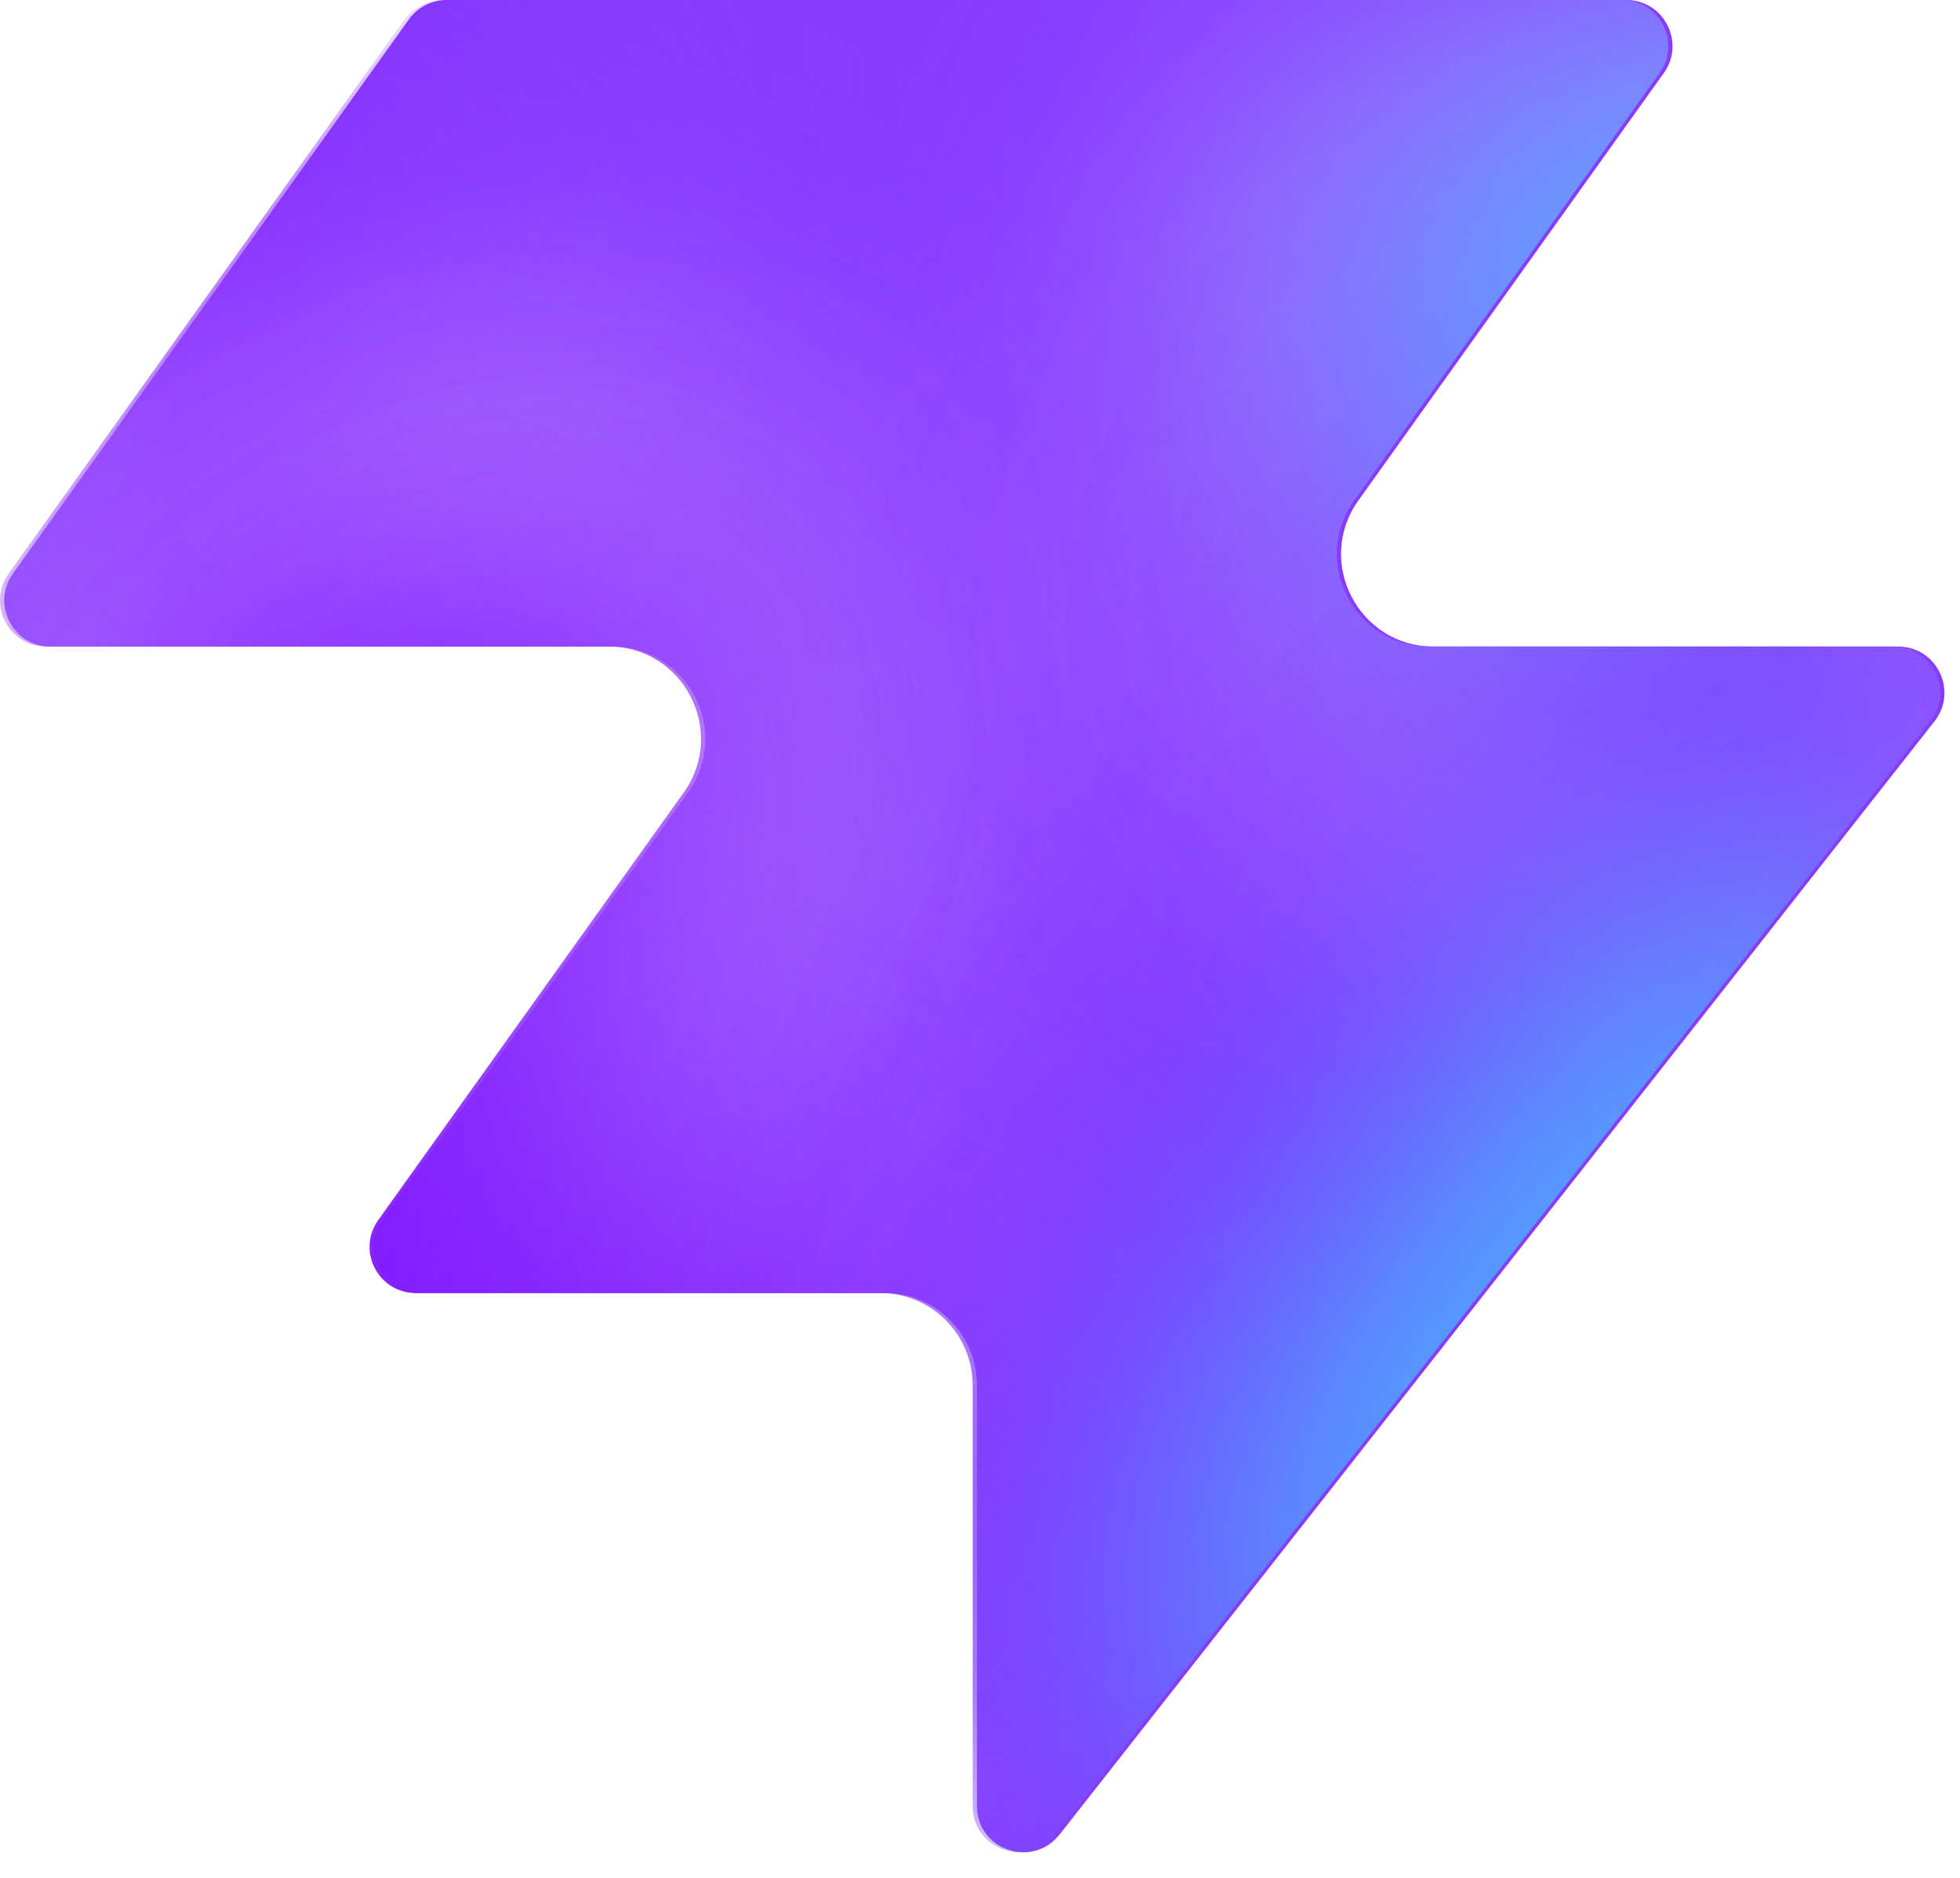
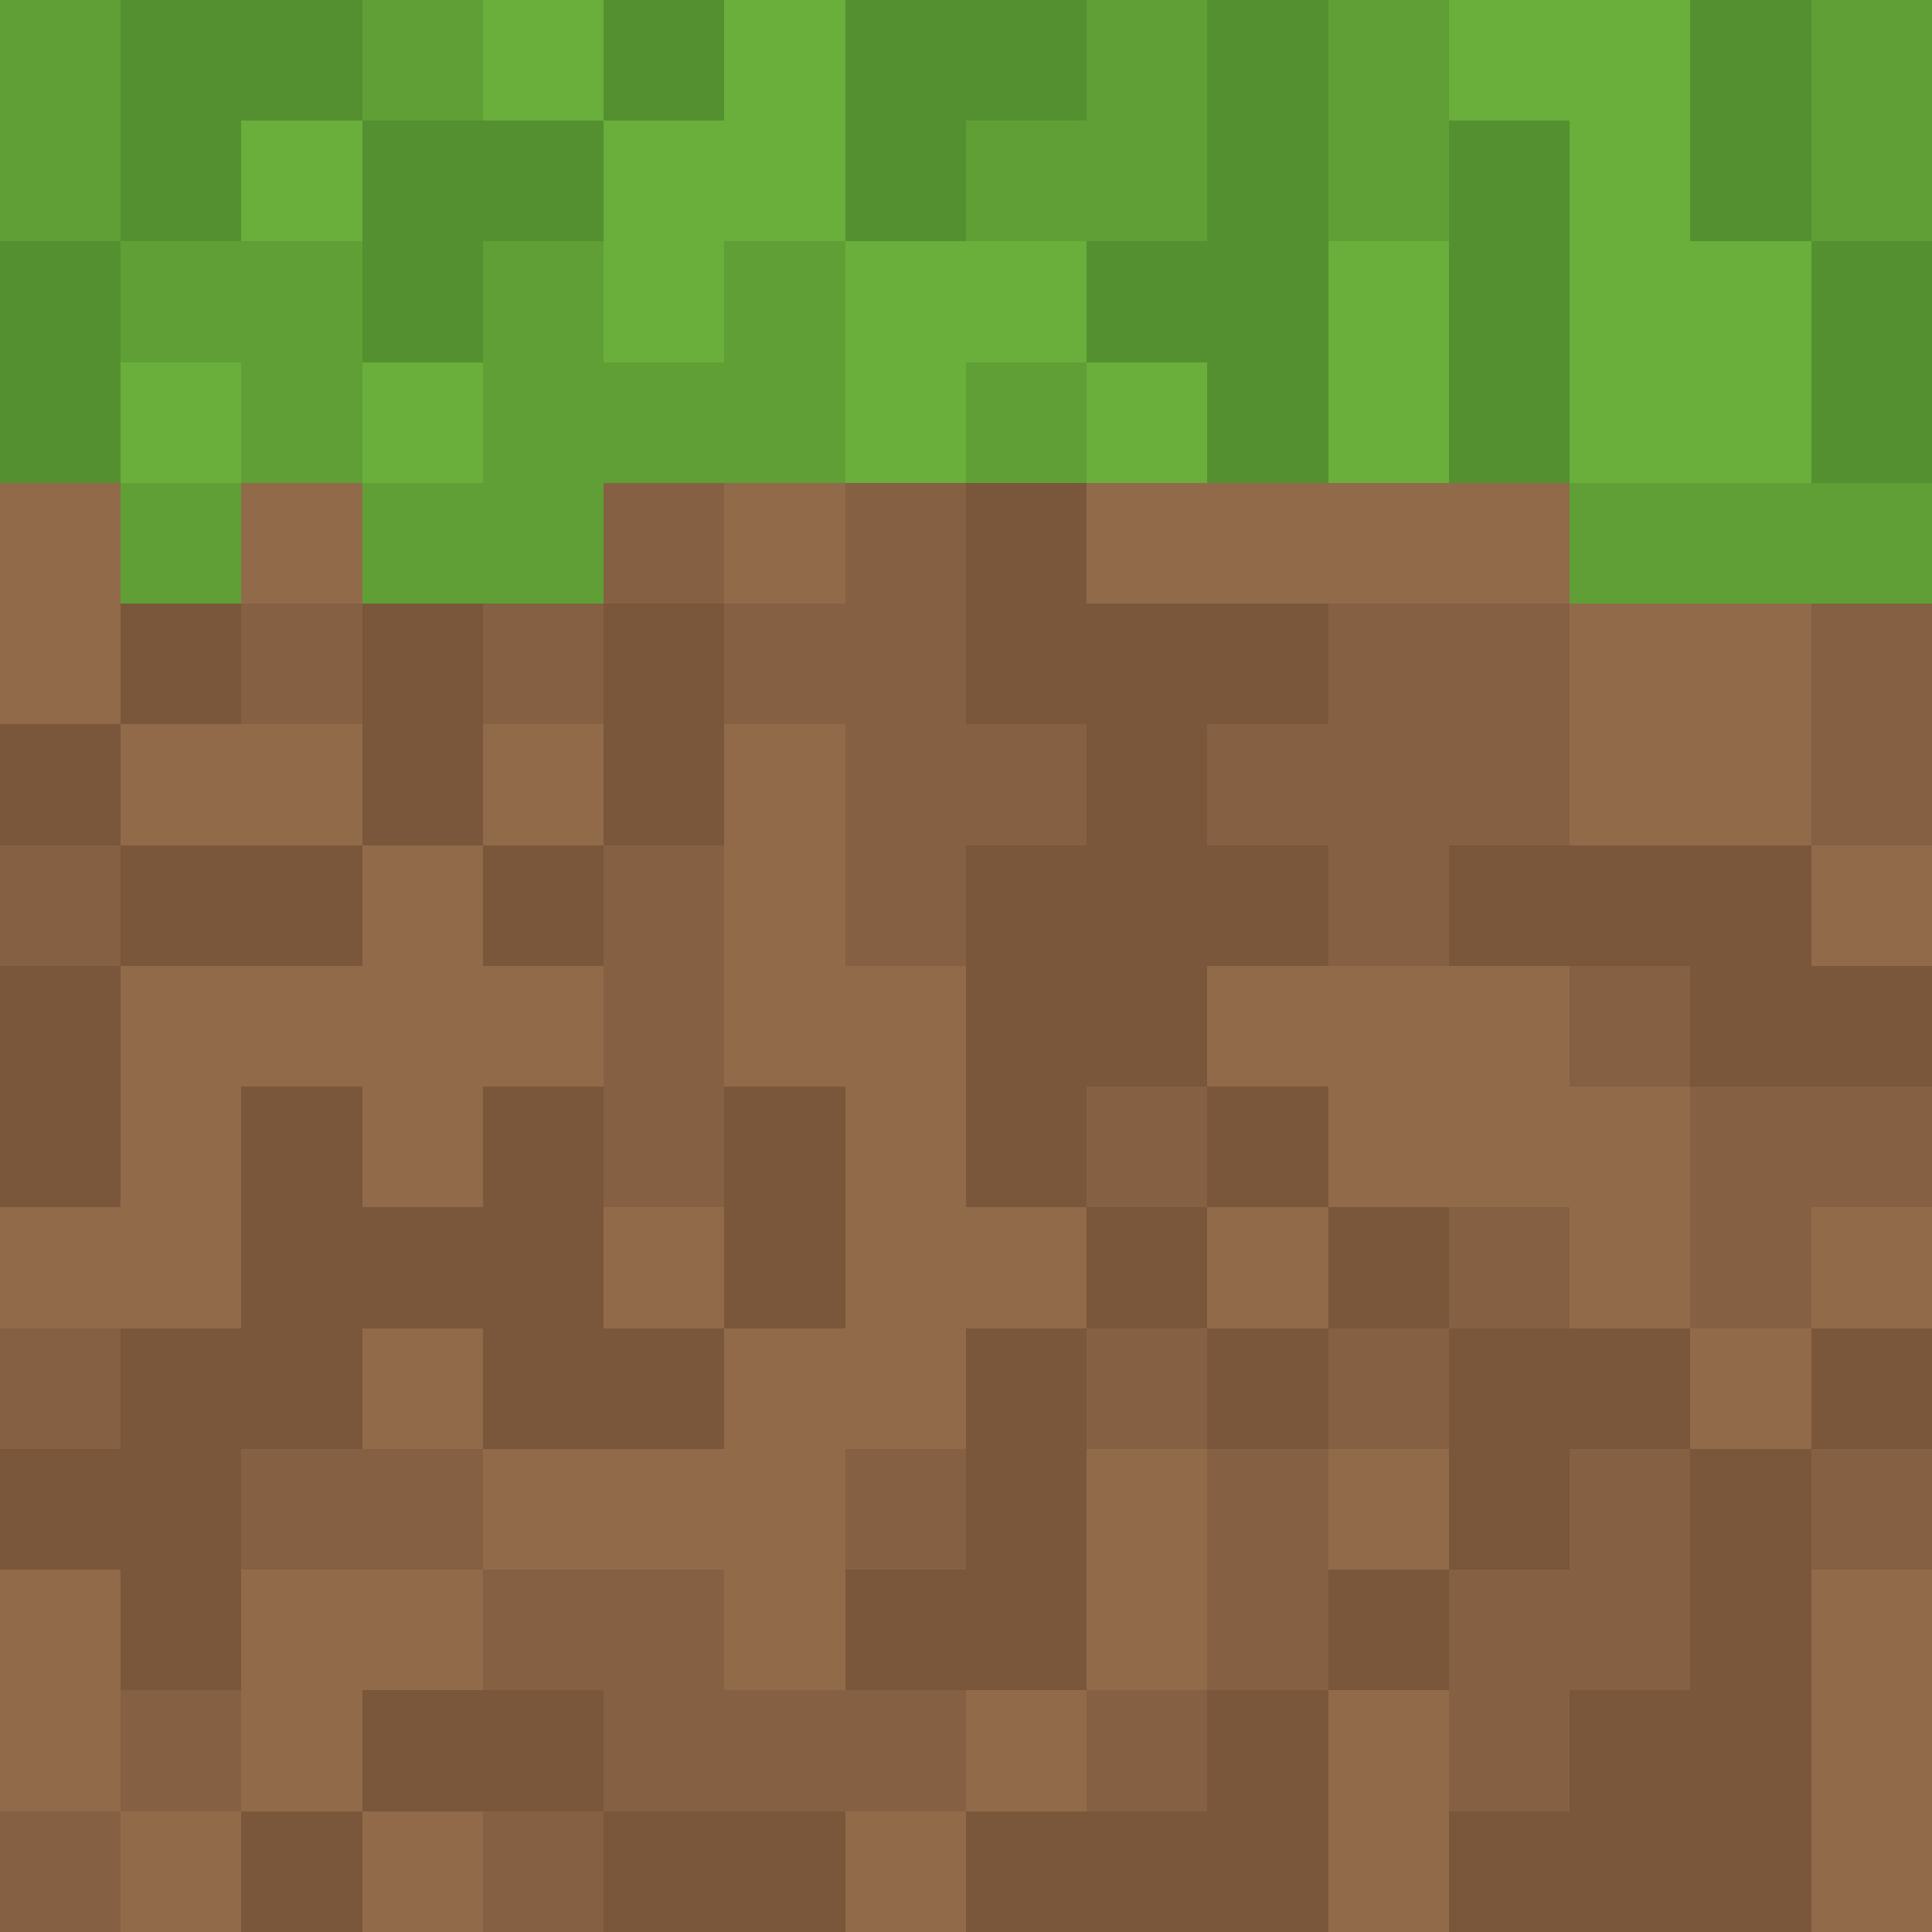
- <svg xmlns="http://www.w3.org/2000/svg" width="48" height="46" fill="none" viewBox="0 0 48 46">
-   <path fill="#863bff" d="M25.946 44.938c-.664.845-2.021.375-2.021-.698V33.937a2.26 2.26 0 0 0-2.262-2.262H10.287c-.92 0-1.456-1.04-.92-1.788l7.48-10.471c1.07-1.497 0-3.578-1.842-3.578H1.237c-.92 0-1.456-1.04-.92-1.788L10.013.474c.214-.297.556-.474.92-.474h28.894c.92 0 1.456 1.04.92 1.788l-7.48 10.471c-1.07 1.498 0 3.579 1.842 3.579h11.377c.943 0 1.473 1.088.89 1.83L25.947 44.94z" style="fill:#863bff;fill:color(display-p3 .525 .23 1);fill-opacity:1" />
-   <mask id="a" width="48" height="46" x="0" y="0" maskUnits="userSpaceOnUse" style="mask-type:alpha">
-     <path fill="#000" d="M25.842 44.938c-.664.844-2.021.375-2.021-.698V33.937a2.26 2.26 0 0 0-2.262-2.262H10.183c-.92 0-1.456-1.04-.92-1.788l7.48-10.471c1.07-1.498 0-3.579-1.842-3.579H1.133c-.92 0-1.456-1.04-.92-1.787L9.91.473c.214-.297.556-.474.92-.474h28.894c.92 0 1.456 1.04.92 1.788l-7.48 10.471c-1.07 1.498 0 3.578 1.842 3.578h11.377c.943 0 1.473 1.088.89 1.832L25.843 44.94z" style="fill:#000;fill-opacity:1" />
-   </mask>
-   <g mask="url(#a)">
-     <g filter="url(#b)">
-       <ellipse cx="5.508" cy="14.704" fill="#ede6ff" rx="5.508" ry="14.704" style="fill:#ede6ff;fill:color(display-p3 .927 .903 1);fill-opacity:1" transform="matrix(.00324 1 1 -.00324 -4.47 31.516)" />
-     </g>
-     <g filter="url(#c)">
-       <ellipse cx="10.399" cy="29.851" fill="#ede6ff" rx="10.399" ry="29.851" style="fill:#ede6ff;fill:color(display-p3 .927 .903 1);fill-opacity:1" transform="matrix(.00324 1 1 -.00324 -39.328 7.883)" />
-     </g>
-     <g filter="url(#d)">
-       <ellipse cx="5.508" cy="30.487" fill="#7e14ff" rx="5.508" ry="30.487" style="fill:#7e14ff;fill:color(display-p3 .492 .077 1);fill-opacity:1" transform="rotate(89.814 -25.913 -14.639)scale(1 -1)" />
-     </g>
-     <g filter="url(#e)">
-       <ellipse cx="5.508" cy="30.599" fill="#7e14ff" rx="5.508" ry="30.599" style="fill:#7e14ff;fill:color(display-p3 .492 .077 1);fill-opacity:1" transform="rotate(89.814 -32.644 -3.334)scale(1 -1)" />
-     </g>
-     <g filter="url(#f)">
-       <ellipse cx="5.508" cy="30.599" fill="#7e14ff" rx="5.508" ry="30.599" style="fill:#7e14ff;fill:color(display-p3 .492 .077 1);fill-opacity:1" transform="matrix(.00324 1 1 -.00324 -34.34 30.47)" />
-     </g>
-     <g filter="url(#g)">
-       <ellipse cx="14.072" cy="22.078" fill="#ede6ff" rx="14.072" ry="22.078" style="fill:#ede6ff;fill:color(display-p3 .927 .903 1);fill-opacity:1" transform="rotate(93.35 24.506 48.493)scale(-1 1)" />
-     </g>
-     <g filter="url(#h)">
-       <ellipse cx="3.47" cy="21.501" fill="#7e14ff" rx="3.47" ry="21.501" style="fill:#7e14ff;fill:color(display-p3 .492 .077 1);fill-opacity:1" transform="rotate(89.009 28.708 47.59)scale(-1 1)" />
-     </g>
-     <g filter="url(#i)">
-       <ellipse cx="3.47" cy="21.501" fill="#7e14ff" rx="3.47" ry="21.501" style="fill:#7e14ff;fill:color(display-p3 .492 .077 1);fill-opacity:1" transform="rotate(89.009 28.708 47.59)scale(-1 1)" />
-     </g>
-     <g filter="url(#j)">
-       <ellipse cx=".387" cy="8.972" fill="#7e14ff" rx="4.407" ry="29.108" style="fill:#7e14ff;fill:color(display-p3 .492 .077 1);fill-opacity:1" transform="rotate(39.51 .387 8.972)" />
-     </g>
-     <g filter="url(#k)">
-       <ellipse cx="47.523" cy="-6.092" fill="#7e14ff" rx="4.407" ry="29.108" style="fill:#7e14ff;fill:color(display-p3 .492 .077 1);fill-opacity:1" transform="rotate(37.892 47.523 -6.092)" />
-     </g>
-     <g filter="url(#l)">
-       <ellipse cx="41.412" cy="6.333" fill="#47bfff" rx="5.971" ry="9.665" style="fill:#47bfff;fill:color(display-p3 .28 .748 1);fill-opacity:1" transform="rotate(37.892 41.412 6.333)" />
-     </g>
-     <g filter="url(#m)">
-       <ellipse cx="-1.879" cy="38.332" fill="#7e14ff" rx="4.407" ry="29.108" style="fill:#7e14ff;fill:color(display-p3 .492 .077 1);fill-opacity:1" transform="rotate(37.892 -1.88 38.332)" />
-     </g>
-     <g filter="url(#n)">
-       <ellipse cx="-1.879" cy="38.332" fill="#7e14ff" rx="4.407" ry="29.108" style="fill:#7e14ff;fill:color(display-p3 .492 .077 1);fill-opacity:1" transform="rotate(37.892 -1.88 38.332)" />
-     </g>
-     <g filter="url(#o)">
-       <ellipse cx="35.651" cy="29.907" fill="#7e14ff" rx="4.407" ry="29.108" style="fill:#7e14ff;fill:color(display-p3 .492 .077 1);fill-opacity:1" transform="rotate(37.892 35.651 29.907)" />
-     </g>
-     <g filter="url(#p)">
-       <ellipse cx="38.418" cy="32.4" fill="#47bfff" rx="5.971" ry="15.297" style="fill:#47bfff;fill:color(display-p3 .28 .748 1);fill-opacity:1" transform="rotate(37.892 38.418 32.4)" />
-     </g>
-   </g>
-   <defs>
-     <filter id="b" width="60.045" height="41.654" x="-19.77" y="16.149" color-interpolation-filters="sRGB" filterUnits="userSpaceOnUse">
-       <feFlood flood-opacity="0" result="BackgroundImageFix" />
-       <feBlend in="SourceGraphic" in2="BackgroundImageFix" result="shape" />
-       <feGaussianBlur result="effect1_foregroundBlur_2002_17158" stdDeviation="7.659" />
-     </filter>
-     <filter id="c" width="90.34" height="51.437" x="-54.613" y="-7.533" color-interpolation-filters="sRGB" filterUnits="userSpaceOnUse">
-       <feFlood flood-opacity="0" result="BackgroundImageFix" />
-       <feBlend in="SourceGraphic" in2="BackgroundImageFix" result="shape" />
-       <feGaussianBlur result="effect1_foregroundBlur_2002_17158" stdDeviation="7.659" />
-     </filter>
-     <filter id="d" width="79.355" height="29.4" x="-49.64" y="2.03" color-interpolation-filters="sRGB" filterUnits="userSpaceOnUse">
-       <feFlood flood-opacity="0" result="BackgroundImageFix" />
-       <feBlend in="SourceGraphic" in2="BackgroundImageFix" result="shape" />
-       <feGaussianBlur result="effect1_foregroundBlur_2002_17158" stdDeviation="4.596" />
-     </filter>
-     <filter id="e" width="79.579" height="29.4" x="-45.045" y="20.029" color-interpolation-filters="sRGB" filterUnits="userSpaceOnUse">
-       <feFlood flood-opacity="0" result="BackgroundImageFix" />
-       <feBlend in="SourceGraphic" in2="BackgroundImageFix" result="shape" />
-       <feGaussianBlur result="effect1_foregroundBlur_2002_17158" stdDeviation="4.596" />
-     </filter>
-     <filter id="f" width="79.579" height="29.4" x="-43.513" y="21.178" color-interpolation-filters="sRGB" filterUnits="userSpaceOnUse">
-       <feFlood flood-opacity="0" result="BackgroundImageFix" />
-       <feBlend in="SourceGraphic" in2="BackgroundImageFix" result="shape" />
-       <feGaussianBlur result="effect1_foregroundBlur_2002_17158" stdDeviation="4.596" />
-     </filter>
-     <filter id="g" width="74.749" height="58.852" x="15.756" y="-17.901" color-interpolation-filters="sRGB" filterUnits="userSpaceOnUse">
-       <feFlood flood-opacity="0" result="BackgroundImageFix" />
-       <feBlend in="SourceGraphic" in2="BackgroundImageFix" result="shape" />
-       <feGaussianBlur result="effect1_foregroundBlur_2002_17158" stdDeviation="7.659" />
-     </filter>
-     <filter id="h" width="61.377" height="25.362" x="23.548" y="2.284" color-interpolation-filters="sRGB" filterUnits="userSpaceOnUse">
-       <feFlood flood-opacity="0" result="BackgroundImageFix" />
-       <feBlend in="SourceGraphic" in2="BackgroundImageFix" result="shape" />
-       <feGaussianBlur result="effect1_foregroundBlur_2002_17158" stdDeviation="4.596" />
-     </filter>
-     <filter id="i" width="61.377" height="25.362" x="23.548" y="2.284" color-interpolation-filters="sRGB" filterUnits="userSpaceOnUse">
-       <feFlood flood-opacity="0" result="BackgroundImageFix" />
-       <feBlend in="SourceGraphic" in2="BackgroundImageFix" result="shape" />
-       <feGaussianBlur result="effect1_foregroundBlur_2002_17158" stdDeviation="4.596" />
-     </filter>
-     <filter id="j" width="56.045" height="63.649" x="-27.636" y="-22.853" color-interpolation-filters="sRGB" filterUnits="userSpaceOnUse">
-       <feFlood flood-opacity="0" result="BackgroundImageFix" />
-       <feBlend in="SourceGraphic" in2="BackgroundImageFix" result="shape" />
-       <feGaussianBlur result="effect1_foregroundBlur_2002_17158" stdDeviation="4.596" />
-     </filter>
-     <filter id="k" width="54.814" height="64.646" x="20.116" y="-38.415" color-interpolation-filters="sRGB" filterUnits="userSpaceOnUse">
-       <feFlood flood-opacity="0" result="BackgroundImageFix" />
-       <feBlend in="SourceGraphic" in2="BackgroundImageFix" result="shape" />
-       <feGaussianBlur result="effect1_foregroundBlur_2002_17158" stdDeviation="4.596" />
-     </filter>
-     <filter id="l" width="33.541" height="35.313" x="24.641" y="-11.323" color-interpolation-filters="sRGB" filterUnits="userSpaceOnUse">
-       <feFlood flood-opacity="0" result="BackgroundImageFix" />
-       <feBlend in="SourceGraphic" in2="BackgroundImageFix" result="shape" />
-       <feGaussianBlur result="effect1_foregroundBlur_2002_17158" stdDeviation="4.596" />
-     </filter>
-     <filter id="m" width="54.814" height="64.646" x="-29.286" y="6.009" color-interpolation-filters="sRGB" filterUnits="userSpaceOnUse">
-       <feFlood flood-opacity="0" result="BackgroundImageFix" />
-       <feBlend in="SourceGraphic" in2="BackgroundImageFix" result="shape" />
-       <feGaussianBlur result="effect1_foregroundBlur_2002_17158" stdDeviation="4.596" />
-     </filter>
-     <filter id="n" width="54.814" height="64.646" x="-29.286" y="6.009" color-interpolation-filters="sRGB" filterUnits="userSpaceOnUse">
-       <feFlood flood-opacity="0" result="BackgroundImageFix" />
-       <feBlend in="SourceGraphic" in2="BackgroundImageFix" result="shape" />
-       <feGaussianBlur result="effect1_foregroundBlur_2002_17158" stdDeviation="4.596" />
-     </filter>
-     <filter id="o" width="54.814" height="64.646" x="8.244" y="-2.416" color-interpolation-filters="sRGB" filterUnits="userSpaceOnUse">
-       <feFlood flood-opacity="0" result="BackgroundImageFix" />
-       <feBlend in="SourceGraphic" in2="BackgroundImageFix" result="shape" />
-       <feGaussianBlur result="effect1_foregroundBlur_2002_17158" stdDeviation="4.596" />
-     </filter>
-     <filter id="p" width="39.409" height="43.623" x="18.713" y="10.588" color-interpolation-filters="sRGB" filterUnits="userSpaceOnUse">
-       <feFlood flood-opacity="0" result="BackgroundImageFix" />
-       <feBlend in="SourceGraphic" in2="BackgroundImageFix" result="shape" />
-       <feGaussianBlur result="effect1_foregroundBlur_2002_17158" stdDeviation="4.596" />
-     </filter>
-   </defs>
+ <svg xmlns="http://www.w3.org/2000/svg" viewBox="0 0 16 16" shape-rendering="crispEdges">
+   <rect x="0" y="0" width="1" height="1" fill="#5f9f35" />
+   <rect x="1" y="0" width="1" height="1" fill="#549030" />
+   <rect x="2" y="0" width="1" height="1" fill="#549030" />
+   <rect x="3" y="0" width="1" height="1" fill="#5f9f35" />
+   <rect x="4" y="0" width="1" height="1" fill="#6aae3c" />
+   <rect x="5" y="0" width="1" height="1" fill="#549030" />
+   <rect x="6" y="0" width="1" height="1" fill="#6aae3c" />
+   <rect x="7" y="0" width="1" height="1" fill="#549030" />
+   <rect x="8" y="0" width="1" height="1" fill="#549030" />
+   <rect x="9" y="0" width="1" height="1" fill="#5f9f35" />
+   <rect x="10" y="0" width="1" height="1" fill="#549030" />
+   <rect x="11" y="0" width="1" height="1" fill="#5f9f35" />
+   <rect x="12" y="0" width="1" height="1" fill="#6aae3c" />
+   <rect x="13" y="0" width="1" height="1" fill="#6aae3c" />
+   <rect x="14" y="0" width="1" height="1" fill="#549030" />
+   <rect x="15" y="0" width="1" height="1" fill="#5f9f35" />
+   <rect x="0" y="1" width="1" height="1" fill="#5f9f35" />
+   <rect x="1" y="1" width="1" height="1" fill="#549030" />
+   <rect x="2" y="1" width="1" height="1" fill="#6aae3c" />
+   <rect x="3" y="1" width="1" height="1" fill="#549030" />
+   <rect x="4" y="1" width="1" height="1" fill="#549030" />
+   <rect x="5" y="1" width="1" height="1" fill="#6aae3c" />
+   <rect x="6" y="1" width="1" height="1" fill="#6aae3c" />
+   <rect x="7" y="1" width="1" height="1" fill="#549030" />
+   <rect x="8" y="1" width="1" height="1" fill="#5f9f35" />
+   <rect x="9" y="1" width="1" height="1" fill="#5f9f35" />
+   <rect x="10" y="1" width="1" height="1" fill="#549030" />
+   <rect x="11" y="1" width="1" height="1" fill="#5f9f35" />
+   <rect x="12" y="1" width="1" height="1" fill="#549030" />
+   <rect x="13" y="1" width="1" height="1" fill="#6aae3c" />
+   <rect x="14" y="1" width="1" height="1" fill="#549030" />
+   <rect x="15" y="1" width="1" height="1" fill="#5f9f35" />
+   <rect x="0" y="2" width="1" height="1" fill="#549030" />
+   <rect x="1" y="2" width="1" height="1" fill="#5f9f35" />
+   <rect x="2" y="2" width="1" height="1" fill="#5f9f35" />
+   <rect x="3" y="2" width="1" height="1" fill="#549030" />
+   <rect x="4" y="2" width="1" height="1" fill="#5f9f35" />
+   <rect x="5" y="2" width="1" height="1" fill="#6aae3c" />
+   <rect x="6" y="2" width="1" height="1" fill="#5f9f35" />
+   <rect x="7" y="2" width="1" height="1" fill="#6aae3c" />
+   <rect x="8" y="2" width="1" height="1" fill="#6aae3c" />
+   <rect x="9" y="2" width="1" height="1" fill="#549030" />
+   <rect x="10" y="2" width="1" height="1" fill="#549030" />
+   <rect x="11" y="2" width="1" height="1" fill="#6aae3c" />
+   <rect x="12" y="2" width="1" height="1" fill="#549030" />
+   <rect x="13" y="2" width="1" height="1" fill="#6aae3c" />
+   <rect x="14" y="2" width="1" height="1" fill="#6aae3c" />
+   <rect x="15" y="2" width="1" height="1" fill="#549030" />
+   <rect x="0" y="3" width="1" height="1" fill="#549030" />
+   <rect x="1" y="3" width="1" height="1" fill="#6aae3c" />
+   <rect x="2" y="3" width="1" height="1" fill="#5f9f35" />
+   <rect x="3" y="3" width="1" height="1" fill="#6aae3c" />
+   <rect x="4" y="3" width="1" height="1" fill="#5f9f35" />
+   <rect x="5" y="3" width="1" height="1" fill="#5f9f35" />
+   <rect x="6" y="3" width="1" height="1" fill="#5f9f35" />
+   <rect x="7" y="3" width="1" height="1" fill="#6aae3c" />
+   <rect x="8" y="3" width="1" height="1" fill="#5f9f35" />
+   <rect x="9" y="3" width="1" height="1" fill="#6aae3c" />
+   <rect x="10" y="3" width="1" height="1" fill="#549030" />
+   <rect x="11" y="3" width="1" height="1" fill="#6aae3c" />
+   <rect x="12" y="3" width="1" height="1" fill="#549030" />
+   <rect x="13" y="3" width="1" height="1" fill="#6aae3c" />
+   <rect x="14" y="3" width="1" height="1" fill="#6aae3c" />
+   <rect x="15" y="3" width="1" height="1" fill="#549030" />
+   <rect x="0" y="4" width="1" height="1" fill="#916a4a" />
+   <rect x="1" y="4" width="1" height="1" fill="#5f9f35" />
+   <rect x="2" y="4" width="1" height="1" fill="#916a4a" />
+   <rect x="3" y="4" width="1" height="1" fill="#5f9f35" />
+   <rect x="4" y="4" width="1" height="1" fill="#5f9f35" />
+   <rect x="5" y="4" width="1" height="1" fill="#866043" />
+   <rect x="6" y="4" width="1" height="1" fill="#916a4a" />
+   <rect x="7" y="4" width="1" height="1" fill="#866043" />
+   <rect x="8" y="4" width="1" height="1" fill="#7a563b" />
+   <rect x="9" y="4" width="1" height="1" fill="#916a4a" />
+   <rect x="10" y="4" width="1" height="1" fill="#916a4a" />
+   <rect x="11" y="4" width="1" height="1" fill="#916a4a" />
+   <rect x="12" y="4" width="1" height="1" fill="#916a4a" />
+   <rect x="13" y="4" width="1" height="1" fill="#5f9f35" />
+   <rect x="14" y="4" width="1" height="1" fill="#5f9f35" />
+   <rect x="15" y="4" width="1" height="1" fill="#5f9f35" />
+   <rect x="0" y="5" width="1" height="1" fill="#916a4a" />
+   <rect x="1" y="5" width="1" height="1" fill="#7a563b" />
+   <rect x="2" y="5" width="1" height="1" fill="#866043" />
+   <rect x="3" y="5" width="1" height="1" fill="#7a563b" />
+   <rect x="4" y="5" width="1" height="1" fill="#866043" />
+   <rect x="5" y="5" width="1" height="1" fill="#7a563b" />
+   <rect x="6" y="5" width="1" height="1" fill="#866043" />
+   <rect x="7" y="5" width="1" height="1" fill="#866043" />
+   <rect x="8" y="5" width="1" height="1" fill="#7a563b" />
+   <rect x="9" y="5" width="1" height="1" fill="#7a563b" />
+   <rect x="10" y="5" width="1" height="1" fill="#7a563b" />
+   <rect x="11" y="5" width="1" height="1" fill="#866043" />
+   <rect x="12" y="5" width="1" height="1" fill="#866043" />
+   <rect x="13" y="5" width="1" height="1" fill="#916a4a" />
+   <rect x="14" y="5" width="1" height="1" fill="#916a4a" />
+   <rect x="15" y="5" width="1" height="1" fill="#866043" />
+   <rect x="0" y="6" width="1" height="1" fill="#7a563b" />
+   <rect x="1" y="6" width="1" height="1" fill="#916a4a" />
+   <rect x="2" y="6" width="1" height="1" fill="#916a4a" />
+   <rect x="3" y="6" width="1" height="1" fill="#7a563b" />
+   <rect x="4" y="6" width="1" height="1" fill="#916a4a" />
+   <rect x="5" y="6" width="1" height="1" fill="#7a563b" />
+   <rect x="6" y="6" width="1" height="1" fill="#916a4a" />
+   <rect x="7" y="6" width="1" height="1" fill="#866043" />
+   <rect x="8" y="6" width="1" height="1" fill="#866043" />
+   <rect x="9" y="6" width="1" height="1" fill="#7a563b" />
+   <rect x="10" y="6" width="1" height="1" fill="#866043" />
+   <rect x="11" y="6" width="1" height="1" fill="#866043" />
+   <rect x="12" y="6" width="1" height="1" fill="#866043" />
+   <rect x="13" y="6" width="1" height="1" fill="#916a4a" />
+   <rect x="14" y="6" width="1" height="1" fill="#916a4a" />
+   <rect x="15" y="6" width="1" height="1" fill="#866043" />
+   <rect x="0" y="7" width="1" height="1" fill="#866043" />
+   <rect x="1" y="7" width="1" height="1" fill="#7a563b" />
+   <rect x="2" y="7" width="1" height="1" fill="#7a563b" />
+   <rect x="3" y="7" width="1" height="1" fill="#916a4a" />
+   <rect x="4" y="7" width="1" height="1" fill="#7a563b" />
+   <rect x="5" y="7" width="1" height="1" fill="#866043" />
+   <rect x="6" y="7" width="1" height="1" fill="#916a4a" />
+   <rect x="7" y="7" width="1" height="1" fill="#866043" />
+   <rect x="8" y="7" width="1" height="1" fill="#7a563b" />
+   <rect x="9" y="7" width="1" height="1" fill="#7a563b" />
+   <rect x="10" y="7" width="1" height="1" fill="#7a563b" />
+   <rect x="11" y="7" width="1" height="1" fill="#866043" />
+   <rect x="12" y="7" width="1" height="1" fill="#7a563b" />
+   <rect x="13" y="7" width="1" height="1" fill="#7a563b" />
+   <rect x="14" y="7" width="1" height="1" fill="#7a563b" />
+   <rect x="15" y="7" width="1" height="1" fill="#916a4a" />
+   <rect x="0" y="8" width="1" height="1" fill="#7a563b" />
+   <rect x="1" y="8" width="1" height="1" fill="#916a4a" />
+   <rect x="2" y="8" width="1" height="1" fill="#916a4a" />
+   <rect x="3" y="8" width="1" height="1" fill="#916a4a" />
+   <rect x="4" y="8" width="1" height="1" fill="#916a4a" />
+   <rect x="5" y="8" width="1" height="1" fill="#866043" />
+   <rect x="6" y="8" width="1" height="1" fill="#916a4a" />
+   <rect x="7" y="8" width="1" height="1" fill="#916a4a" />
+   <rect x="8" y="8" width="1" height="1" fill="#7a563b" />
+   <rect x="9" y="8" width="1" height="1" fill="#7a563b" />
+   <rect x="10" y="8" width="1" height="1" fill="#916a4a" />
+   <rect x="11" y="8" width="1" height="1" fill="#916a4a" />
+   <rect x="12" y="8" width="1" height="1" fill="#916a4a" />
+   <rect x="13" y="8" width="1" height="1" fill="#866043" />
+   <rect x="14" y="8" width="1" height="1" fill="#7a563b" />
+   <rect x="15" y="8" width="1" height="1" fill="#7a563b" />
+   <rect x="0" y="9" width="1" height="1" fill="#7a563b" />
+   <rect x="1" y="9" width="1" height="1" fill="#916a4a" />
+   <rect x="2" y="9" width="1" height="1" fill="#7a563b" />
+   <rect x="3" y="9" width="1" height="1" fill="#916a4a" />
+   <rect x="4" y="9" width="1" height="1" fill="#7a563b" />
+   <rect x="5" y="9" width="1" height="1" fill="#866043" />
+   <rect x="6" y="9" width="1" height="1" fill="#7a563b" />
+   <rect x="7" y="9" width="1" height="1" fill="#916a4a" />
+   <rect x="8" y="9" width="1" height="1" fill="#7a563b" />
+   <rect x="9" y="9" width="1" height="1" fill="#866043" />
+   <rect x="10" y="9" width="1" height="1" fill="#7a563b" />
+   <rect x="11" y="9" width="1" height="1" fill="#916a4a" />
+   <rect x="12" y="9" width="1" height="1" fill="#916a4a" />
+   <rect x="13" y="9" width="1" height="1" fill="#916a4a" />
+   <rect x="14" y="9" width="1" height="1" fill="#866043" />
+   <rect x="15" y="9" width="1" height="1" fill="#866043" />
+   <rect x="0" y="10" width="1" height="1" fill="#916a4a" />
+   <rect x="1" y="10" width="1" height="1" fill="#916a4a" />
+   <rect x="2" y="10" width="1" height="1" fill="#7a563b" />
+   <rect x="3" y="10" width="1" height="1" fill="#7a563b" />
+   <rect x="4" y="10" width="1" height="1" fill="#7a563b" />
+   <rect x="5" y="10" width="1" height="1" fill="#916a4a" />
+   <rect x="6" y="10" width="1" height="1" fill="#7a563b" />
+   <rect x="7" y="10" width="1" height="1" fill="#916a4a" />
+   <rect x="8" y="10" width="1" height="1" fill="#916a4a" />
+   <rect x="9" y="10" width="1" height="1" fill="#7a563b" />
+   <rect x="10" y="10" width="1" height="1" fill="#916a4a" />
+   <rect x="11" y="10" width="1" height="1" fill="#7a563b" />
+   <rect x="12" y="10" width="1" height="1" fill="#866043" />
+   <rect x="13" y="10" width="1" height="1" fill="#916a4a" />
+   <rect x="14" y="10" width="1" height="1" fill="#866043" />
+   <rect x="15" y="10" width="1" height="1" fill="#916a4a" />
+   <rect x="0" y="11" width="1" height="1" fill="#866043" />
+   <rect x="1" y="11" width="1" height="1" fill="#7a563b" />
+   <rect x="2" y="11" width="1" height="1" fill="#7a563b" />
+   <rect x="3" y="11" width="1" height="1" fill="#916a4a" />
+   <rect x="4" y="11" width="1" height="1" fill="#7a563b" />
+   <rect x="5" y="11" width="1" height="1" fill="#7a563b" />
+   <rect x="6" y="11" width="1" height="1" fill="#916a4a" />
+   <rect x="7" y="11" width="1" height="1" fill="#916a4a" />
+   <rect x="8" y="11" width="1" height="1" fill="#7a563b" />
+   <rect x="9" y="11" width="1" height="1" fill="#866043" />
+   <rect x="10" y="11" width="1" height="1" fill="#7a563b" />
+   <rect x="11" y="11" width="1" height="1" fill="#866043" />
+   <rect x="12" y="11" width="1" height="1" fill="#7a563b" />
+   <rect x="13" y="11" width="1" height="1" fill="#7a563b" />
+   <rect x="14" y="11" width="1" height="1" fill="#916a4a" />
+   <rect x="15" y="11" width="1" height="1" fill="#7a563b" />
+   <rect x="0" y="12" width="1" height="1" fill="#7a563b" />
+   <rect x="1" y="12" width="1" height="1" fill="#7a563b" />
+   <rect x="2" y="12" width="1" height="1" fill="#866043" />
+   <rect x="3" y="12" width="1" height="1" fill="#866043" />
+   <rect x="4" y="12" width="1" height="1" fill="#916a4a" />
+   <rect x="5" y="12" width="1" height="1" fill="#916a4a" />
+   <rect x="6" y="12" width="1" height="1" fill="#916a4a" />
+   <rect x="7" y="12" width="1" height="1" fill="#866043" />
+   <rect x="8" y="12" width="1" height="1" fill="#7a563b" />
+   <rect x="9" y="12" width="1" height="1" fill="#916a4a" />
+   <rect x="10" y="12" width="1" height="1" fill="#866043" />
+   <rect x="11" y="12" width="1" height="1" fill="#916a4a" />
+   <rect x="12" y="12" width="1" height="1" fill="#7a563b" />
+   <rect x="13" y="12" width="1" height="1" fill="#866043" />
+   <rect x="14" y="12" width="1" height="1" fill="#7a563b" />
+   <rect x="15" y="12" width="1" height="1" fill="#866043" />
+   <rect x="0" y="13" width="1" height="1" fill="#916a4a" />
+   <rect x="1" y="13" width="1" height="1" fill="#7a563b" />
+   <rect x="2" y="13" width="1" height="1" fill="#916a4a" />
+   <rect x="3" y="13" width="1" height="1" fill="#916a4a" />
+   <rect x="4" y="13" width="1" height="1" fill="#866043" />
+   <rect x="5" y="13" width="1" height="1" fill="#866043" />
+   <rect x="6" y="13" width="1" height="1" fill="#916a4a" />
+   <rect x="7" y="13" width="1" height="1" fill="#7a563b" />
+   <rect x="8" y="13" width="1" height="1" fill="#7a563b" />
+   <rect x="9" y="13" width="1" height="1" fill="#916a4a" />
+   <rect x="10" y="13" width="1" height="1" fill="#866043" />
+   <rect x="11" y="13" width="1" height="1" fill="#7a563b" />
+   <rect x="12" y="13" width="1" height="1" fill="#866043" />
+   <rect x="13" y="13" width="1" height="1" fill="#866043" />
+   <rect x="14" y="13" width="1" height="1" fill="#7a563b" />
+   <rect x="15" y="13" width="1" height="1" fill="#916a4a" />
+   <rect x="0" y="14" width="1" height="1" fill="#916a4a" />
+   <rect x="1" y="14" width="1" height="1" fill="#866043" />
+   <rect x="2" y="14" width="1" height="1" fill="#916a4a" />
+   <rect x="3" y="14" width="1" height="1" fill="#7a563b" />
+   <rect x="4" y="14" width="1" height="1" fill="#7a563b" />
+   <rect x="5" y="14" width="1" height="1" fill="#866043" />
+   <rect x="6" y="14" width="1" height="1" fill="#866043" />
+   <rect x="7" y="14" width="1" height="1" fill="#866043" />
+   <rect x="8" y="14" width="1" height="1" fill="#916a4a" />
+   <rect x="9" y="14" width="1" height="1" fill="#866043" />
+   <rect x="10" y="14" width="1" height="1" fill="#7a563b" />
+   <rect x="11" y="14" width="1" height="1" fill="#916a4a" />
+   <rect x="12" y="14" width="1" height="1" fill="#866043" />
+   <rect x="13" y="14" width="1" height="1" fill="#7a563b" />
+   <rect x="14" y="14" width="1" height="1" fill="#7a563b" />
+   <rect x="15" y="14" width="1" height="1" fill="#916a4a" />
+   <rect x="0" y="15" width="1" height="1" fill="#866043" />
+   <rect x="1" y="15" width="1" height="1" fill="#916a4a" />
+   <rect x="2" y="15" width="1" height="1" fill="#7a563b" />
+   <rect x="3" y="15" width="1" height="1" fill="#916a4a" />
+   <rect x="4" y="15" width="1" height="1" fill="#866043" />
+   <rect x="5" y="15" width="1" height="1" fill="#7a563b" />
+   <rect x="6" y="15" width="1" height="1" fill="#7a563b" />
+   <rect x="7" y="15" width="1" height="1" fill="#916a4a" />
+   <rect x="8" y="15" width="1" height="1" fill="#7a563b" />
+   <rect x="9" y="15" width="1" height="1" fill="#7a563b" />
+   <rect x="10" y="15" width="1" height="1" fill="#7a563b" />
+   <rect x="11" y="15" width="1" height="1" fill="#916a4a" />
+   <rect x="12" y="15" width="1" height="1" fill="#7a563b" />
+   <rect x="13" y="15" width="1" height="1" fill="#7a563b" />
+   <rect x="14" y="15" width="1" height="1" fill="#7a563b" />
+   <rect x="15" y="15" width="1" height="1" fill="#916a4a" />
</svg>
